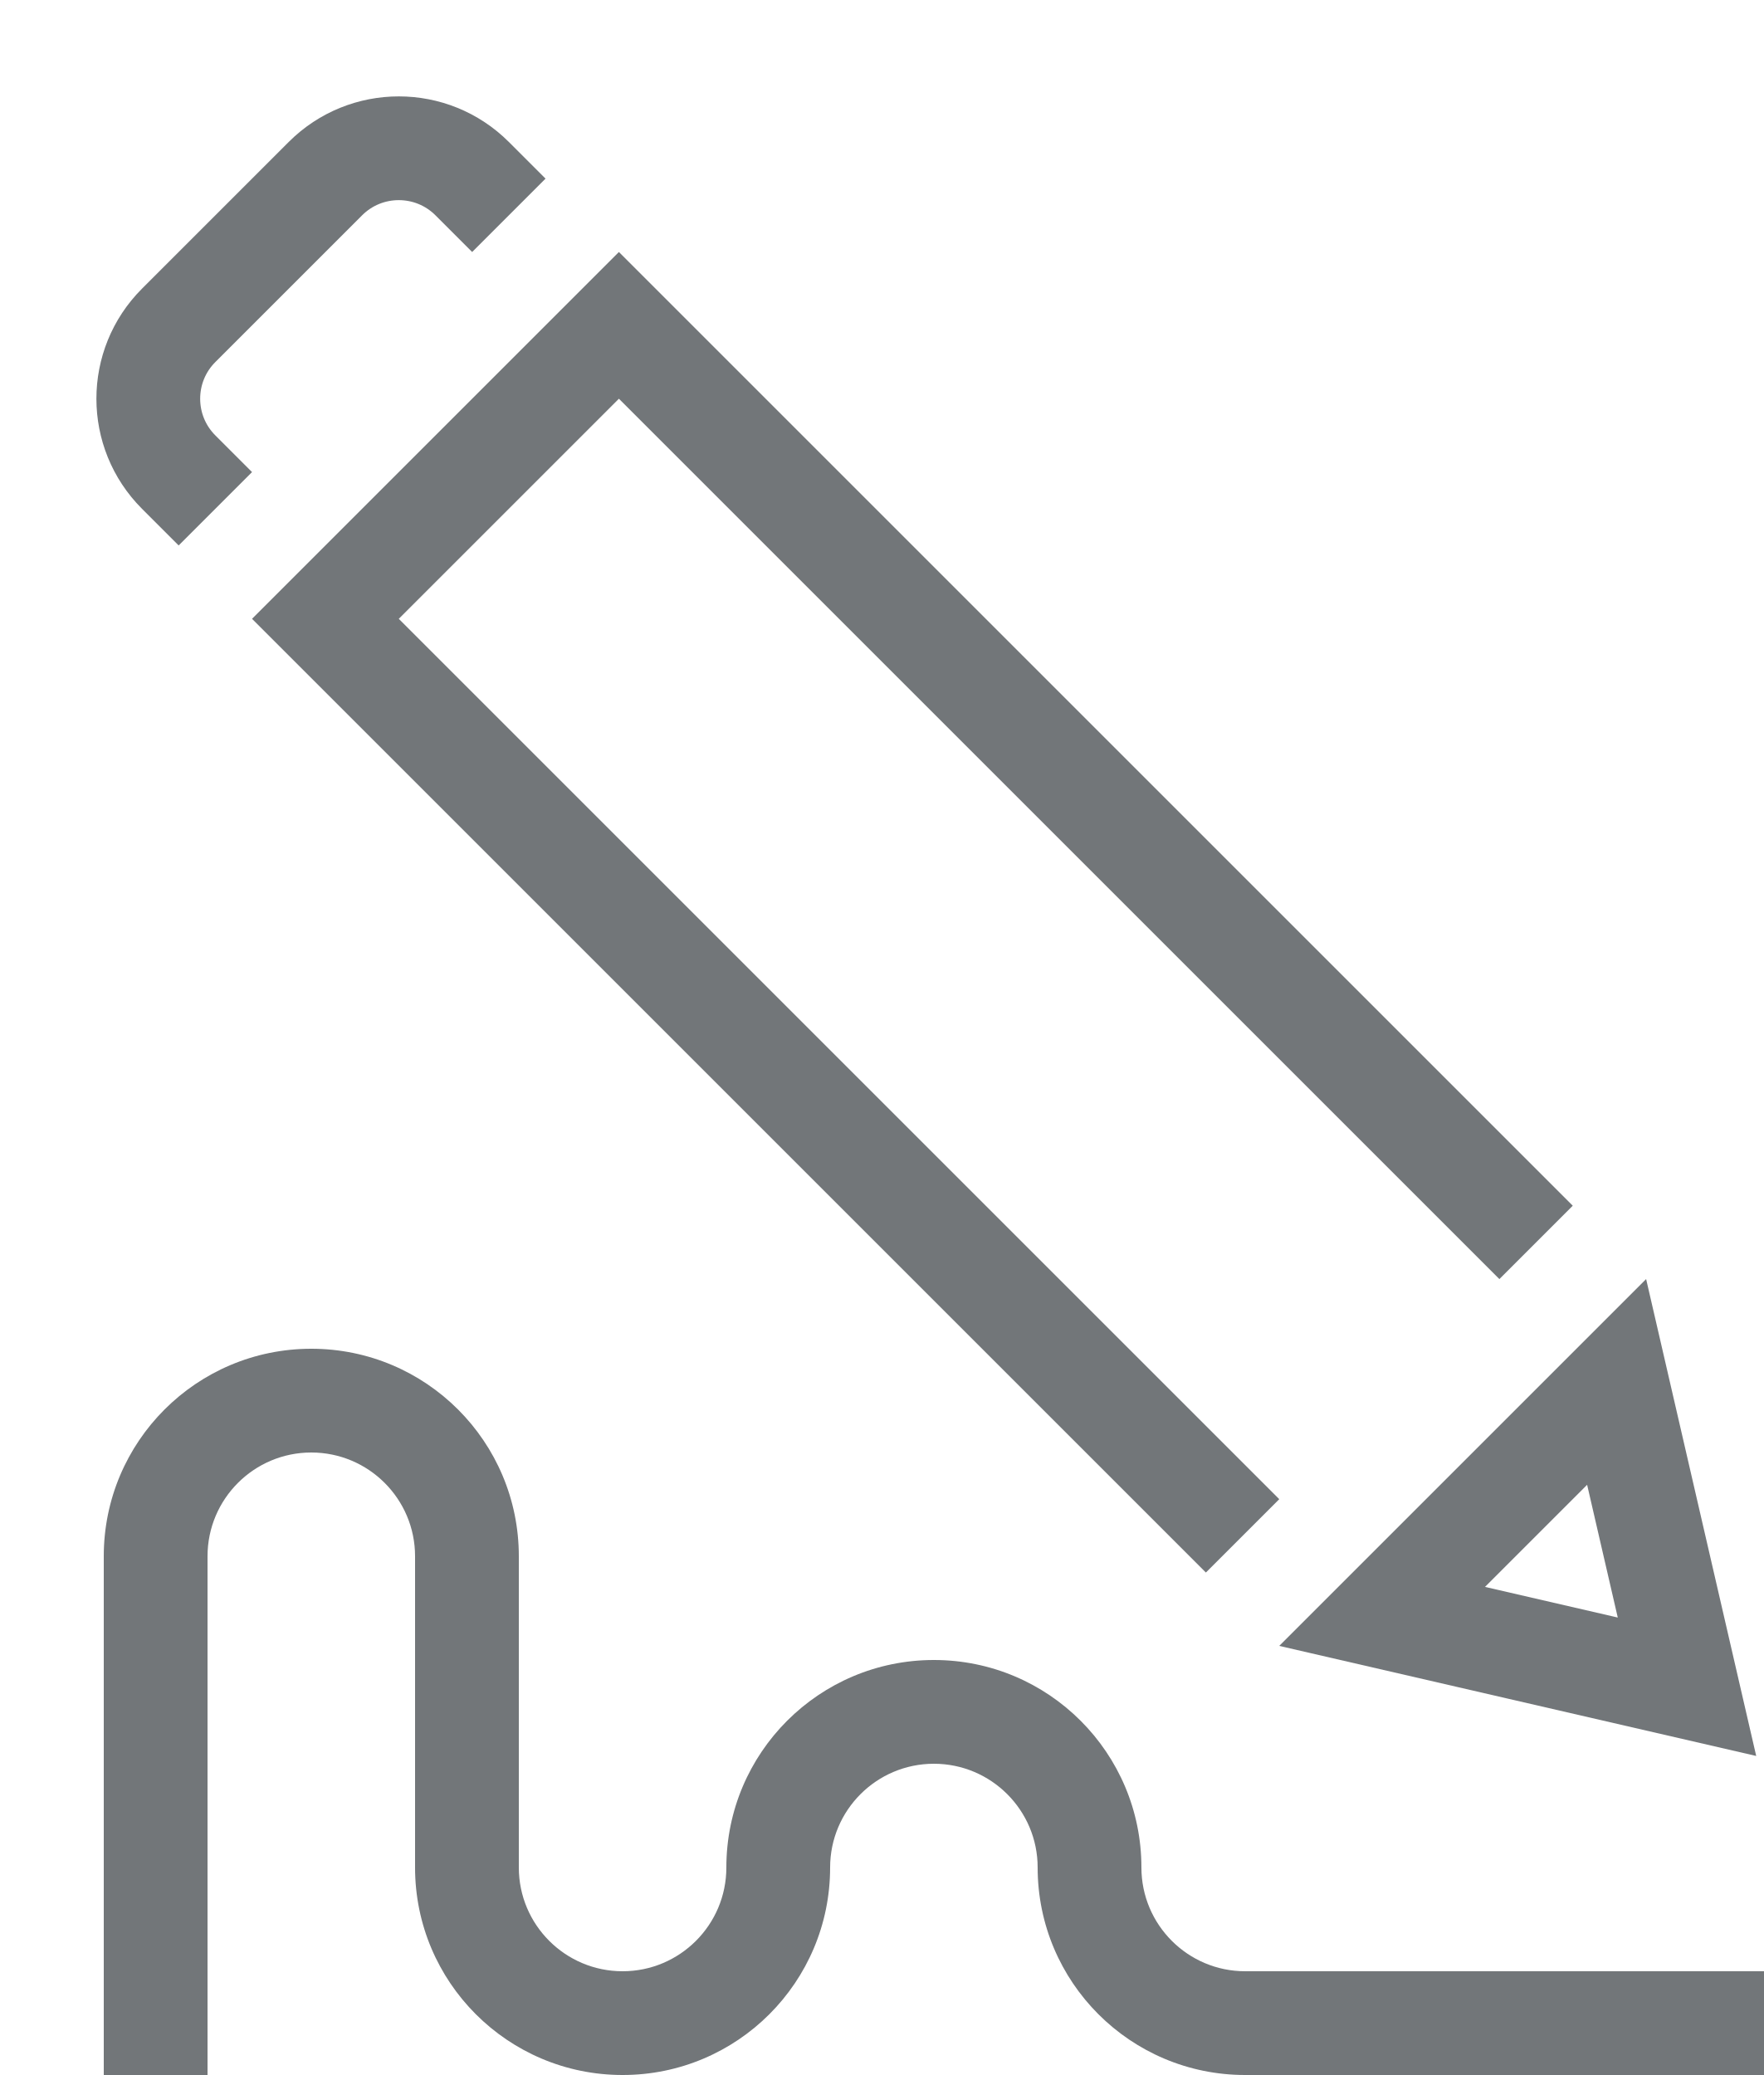
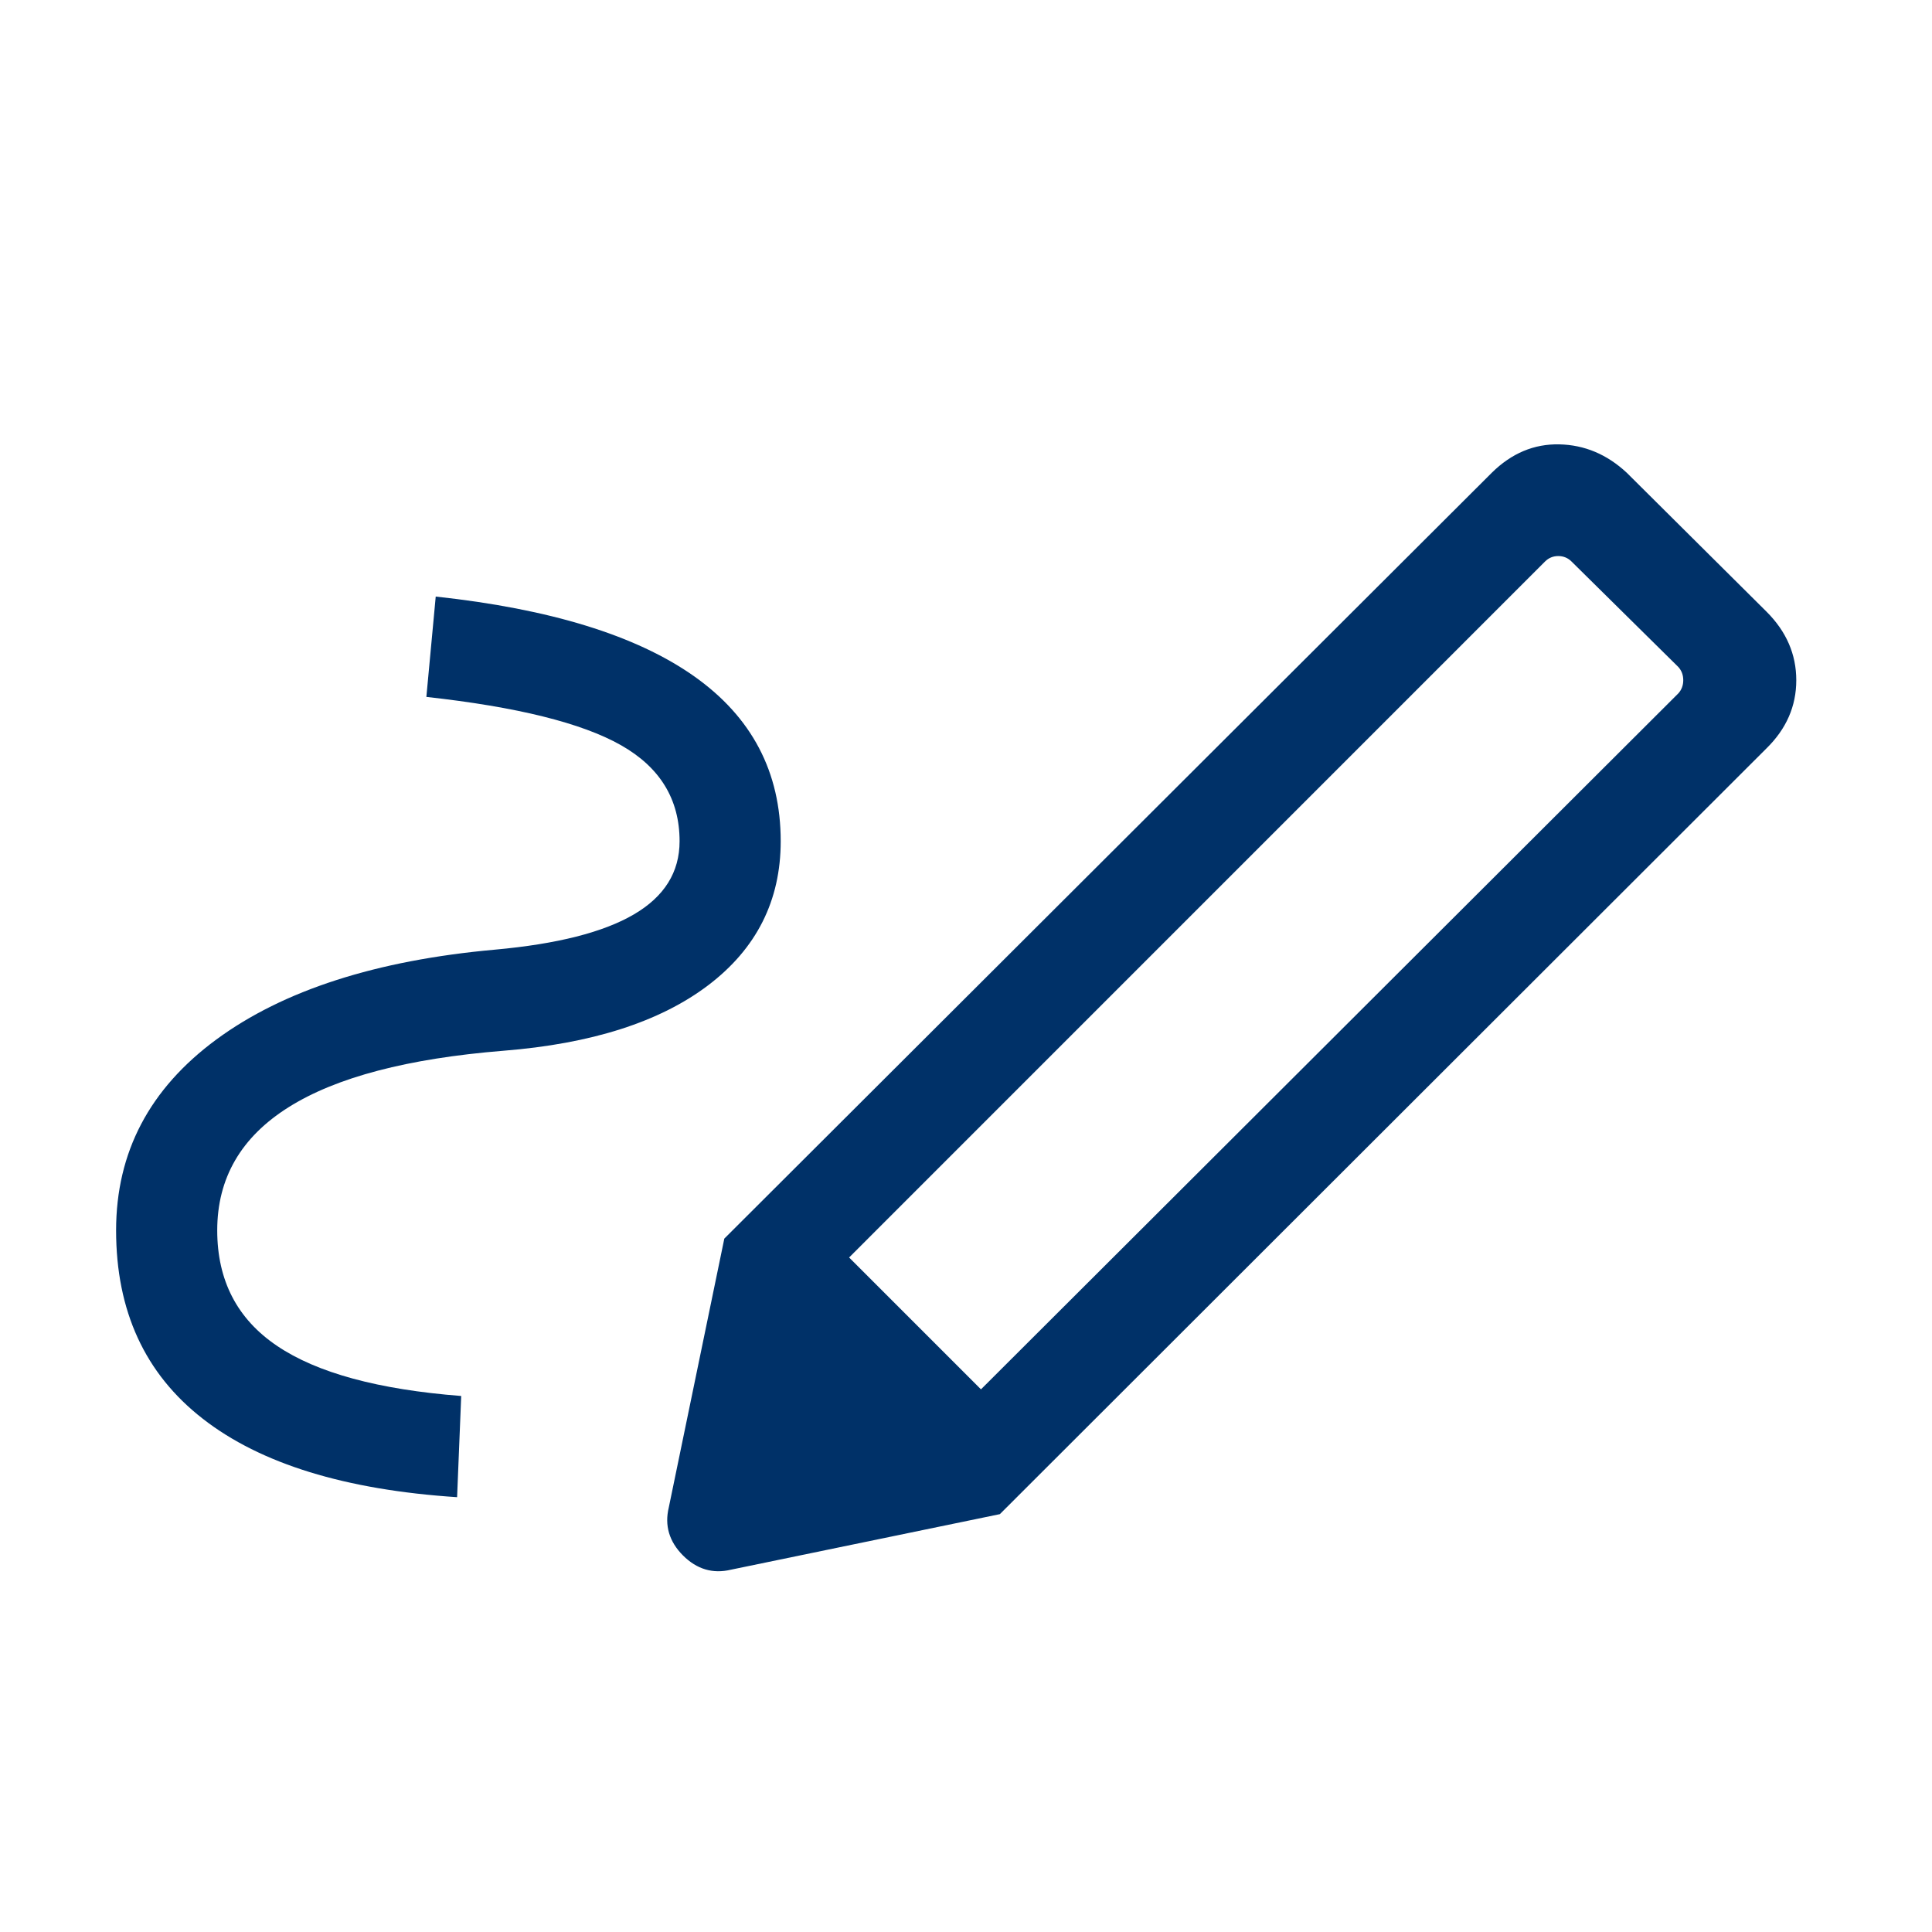
- <svg xmlns="http://www.w3.org/2000/svg" width="17px" height="20px" viewBox="0 0 17 20" version="1.1">
-   <defs />
-   <g id="Buttons&amp;Icons" stroke="none" stroke-width="1" fill="none" fill-rule="evenodd">
-     <g id="eID" transform="translate(-977, -246)">
-       <g id="Icon_Allkiri_small" transform="translate(977, 246)">
-         <g id="Icon_Edit" transform="translate(9.5, 10) scale(-1, 1) translate(-9.5, -10) ">
-           <g id="Group-5" transform="translate(9.5, 9.5) rotate(-315) translate(-9.5, -9.5) translate(7, -1)" stroke="#727679">
-             <polyline id="Path-2" points="0.5 16 0.5 3.5 4.5 3.5 4.5 16" />
-             <path d="M0.902,17.5 L2.5,20.057 L4.098,17.5 L0.902,17.5 Z" id="Path-3" />
-             <path d="M0.5,2 L0.5,1.5 C0.5,0.948 0.948,0.5 1.5,0.5 L3.5,0.5 C4.052,0.5 4.5,0.948 4.5,1.5 L4.5,2" id="Path-4" />
-           </g>
-           <rect id="Rectangle" fill="#727679" x="2" y="19" width="5" height="1" />
-           <path d="M13,18 C13,19.105 12.105,20 11,20 L11,19 C11.552,19 12,18.552 12,18 L13,18 Z" id="Combined-Shape-Copy-3" fill="#727679" transform="translate(12, 19) scale(-1, 1) translate(-12, -19) " />
-           <rect id="Rectangle-12" fill="#727679" x="14" y="15" width="1" height="3" />
-           <path d="M15,18 C15,19.105 14.105,20 13,20 L13,19 C13.552,19 14,18.552 14,18 L15,18 Z" id="Combined-Shape-Copy-4" fill="#727679" />
-           <path d="M9,18 C9,19.105 8.105,20 7,20 L7,19 C7.552,19 8,18.552 8,18 L9,18 Z" id="Combined-Shape-Copy-7" fill="#727679" />
-           <path d="M16,13 C16,14.105 15.105,15 14,15 L14,14 C14.552,14 15,13.552 15,13 L16,13 Z" id="Combined-Shape-Copy" fill="#727679" transform="translate(15, 14) rotate(-180) translate(-15, -14) " />
-           <path d="M10,16 C10,17.105 9.105,18 8,18 L8,17 C8.552,17 9,16.552 9,16 L10,16 Z" id="Combined-Shape-Copy-5" fill="#727679" transform="translate(9, 17) rotate(-180) translate(-9, -17) " />
-           <path d="M18,13 C18,14.105 17.105,15 16,15 L16,14 C16.552,14 17,13.552 17,13 L18,13 Z" id="Combined-Shape-Copy-2" fill="#727679" transform="translate(17, 14) scale(-1, 1) rotate(-180) translate(-17, -14) " />
-           <path d="M12,16 C12,17.105 11.105,18 10,18 L10,17 C10.552,17 11,16.552 11,16 L12,16 Z" id="Combined-Shape-Copy-6" fill="#727679" transform="translate(11, 17) scale(-1, 1) rotate(-180) translate(-11, -17) " />
-           <rect id="Rectangle-11" fill="#727679" x="17" y="15" width="1" height="5" />
-         </g>
-       </g>
-     </g>
-   </g>
+ <svg xmlns="http://www.w3.org/2000/svg" width="32" height="32" viewBox="0 0 32 32" fill="none">
+   <path d="M16.248 23.012L27.799 11.484C27.853 11.424 27.88 11.351 27.88 11.266C27.88 11.181 27.853 11.108 27.799 11.048L26.028 9.299C25.968 9.24 25.895 9.21 25.81 9.21C25.724 9.21 25.652 9.24 25.592 9.299L14.064 20.828L16.248 23.012ZM7.571 24.798C5.72 24.677 4.316 24.245 3.359 23.499C2.401 22.754 1.923 21.714 1.923 20.379C1.923 19.085 2.477 18.032 3.584 17.217C4.692 16.402 6.231 15.906 8.2 15.729C9.226 15.636 9.992 15.442 10.498 15.146C11.003 14.851 11.256 14.447 11.256 13.933C11.256 13.239 10.932 12.709 10.284 12.342C9.636 11.975 8.562 11.708 7.062 11.543L7.217 9.881C9.11 10.085 10.536 10.524 11.494 11.199C12.452 11.875 12.931 12.786 12.931 13.933C12.931 14.916 12.531 15.711 11.73 16.319C10.929 16.926 9.797 17.288 8.335 17.404C6.753 17.532 5.568 17.843 4.78 18.339C3.992 18.834 3.598 19.514 3.598 20.379C3.598 21.208 3.928 21.846 4.589 22.292C5.25 22.739 6.266 23.015 7.639 23.122L7.571 24.798ZM16.561 25.079L11.997 20.515L24.71 7.829C25.037 7.507 25.409 7.351 25.827 7.36C26.244 7.369 26.616 7.525 26.943 7.829L29.261 10.133C29.588 10.46 29.752 10.838 29.752 11.267C29.752 11.696 29.588 12.071 29.261 12.393L16.561 25.079ZM12.107 25.999C11.807 26.071 11.542 25.992 11.313 25.764C11.084 25.534 11.005 25.269 11.077 24.969L11.997 20.515L16.561 25.079L12.107 25.999Z" fill="#003168" />
</svg>
